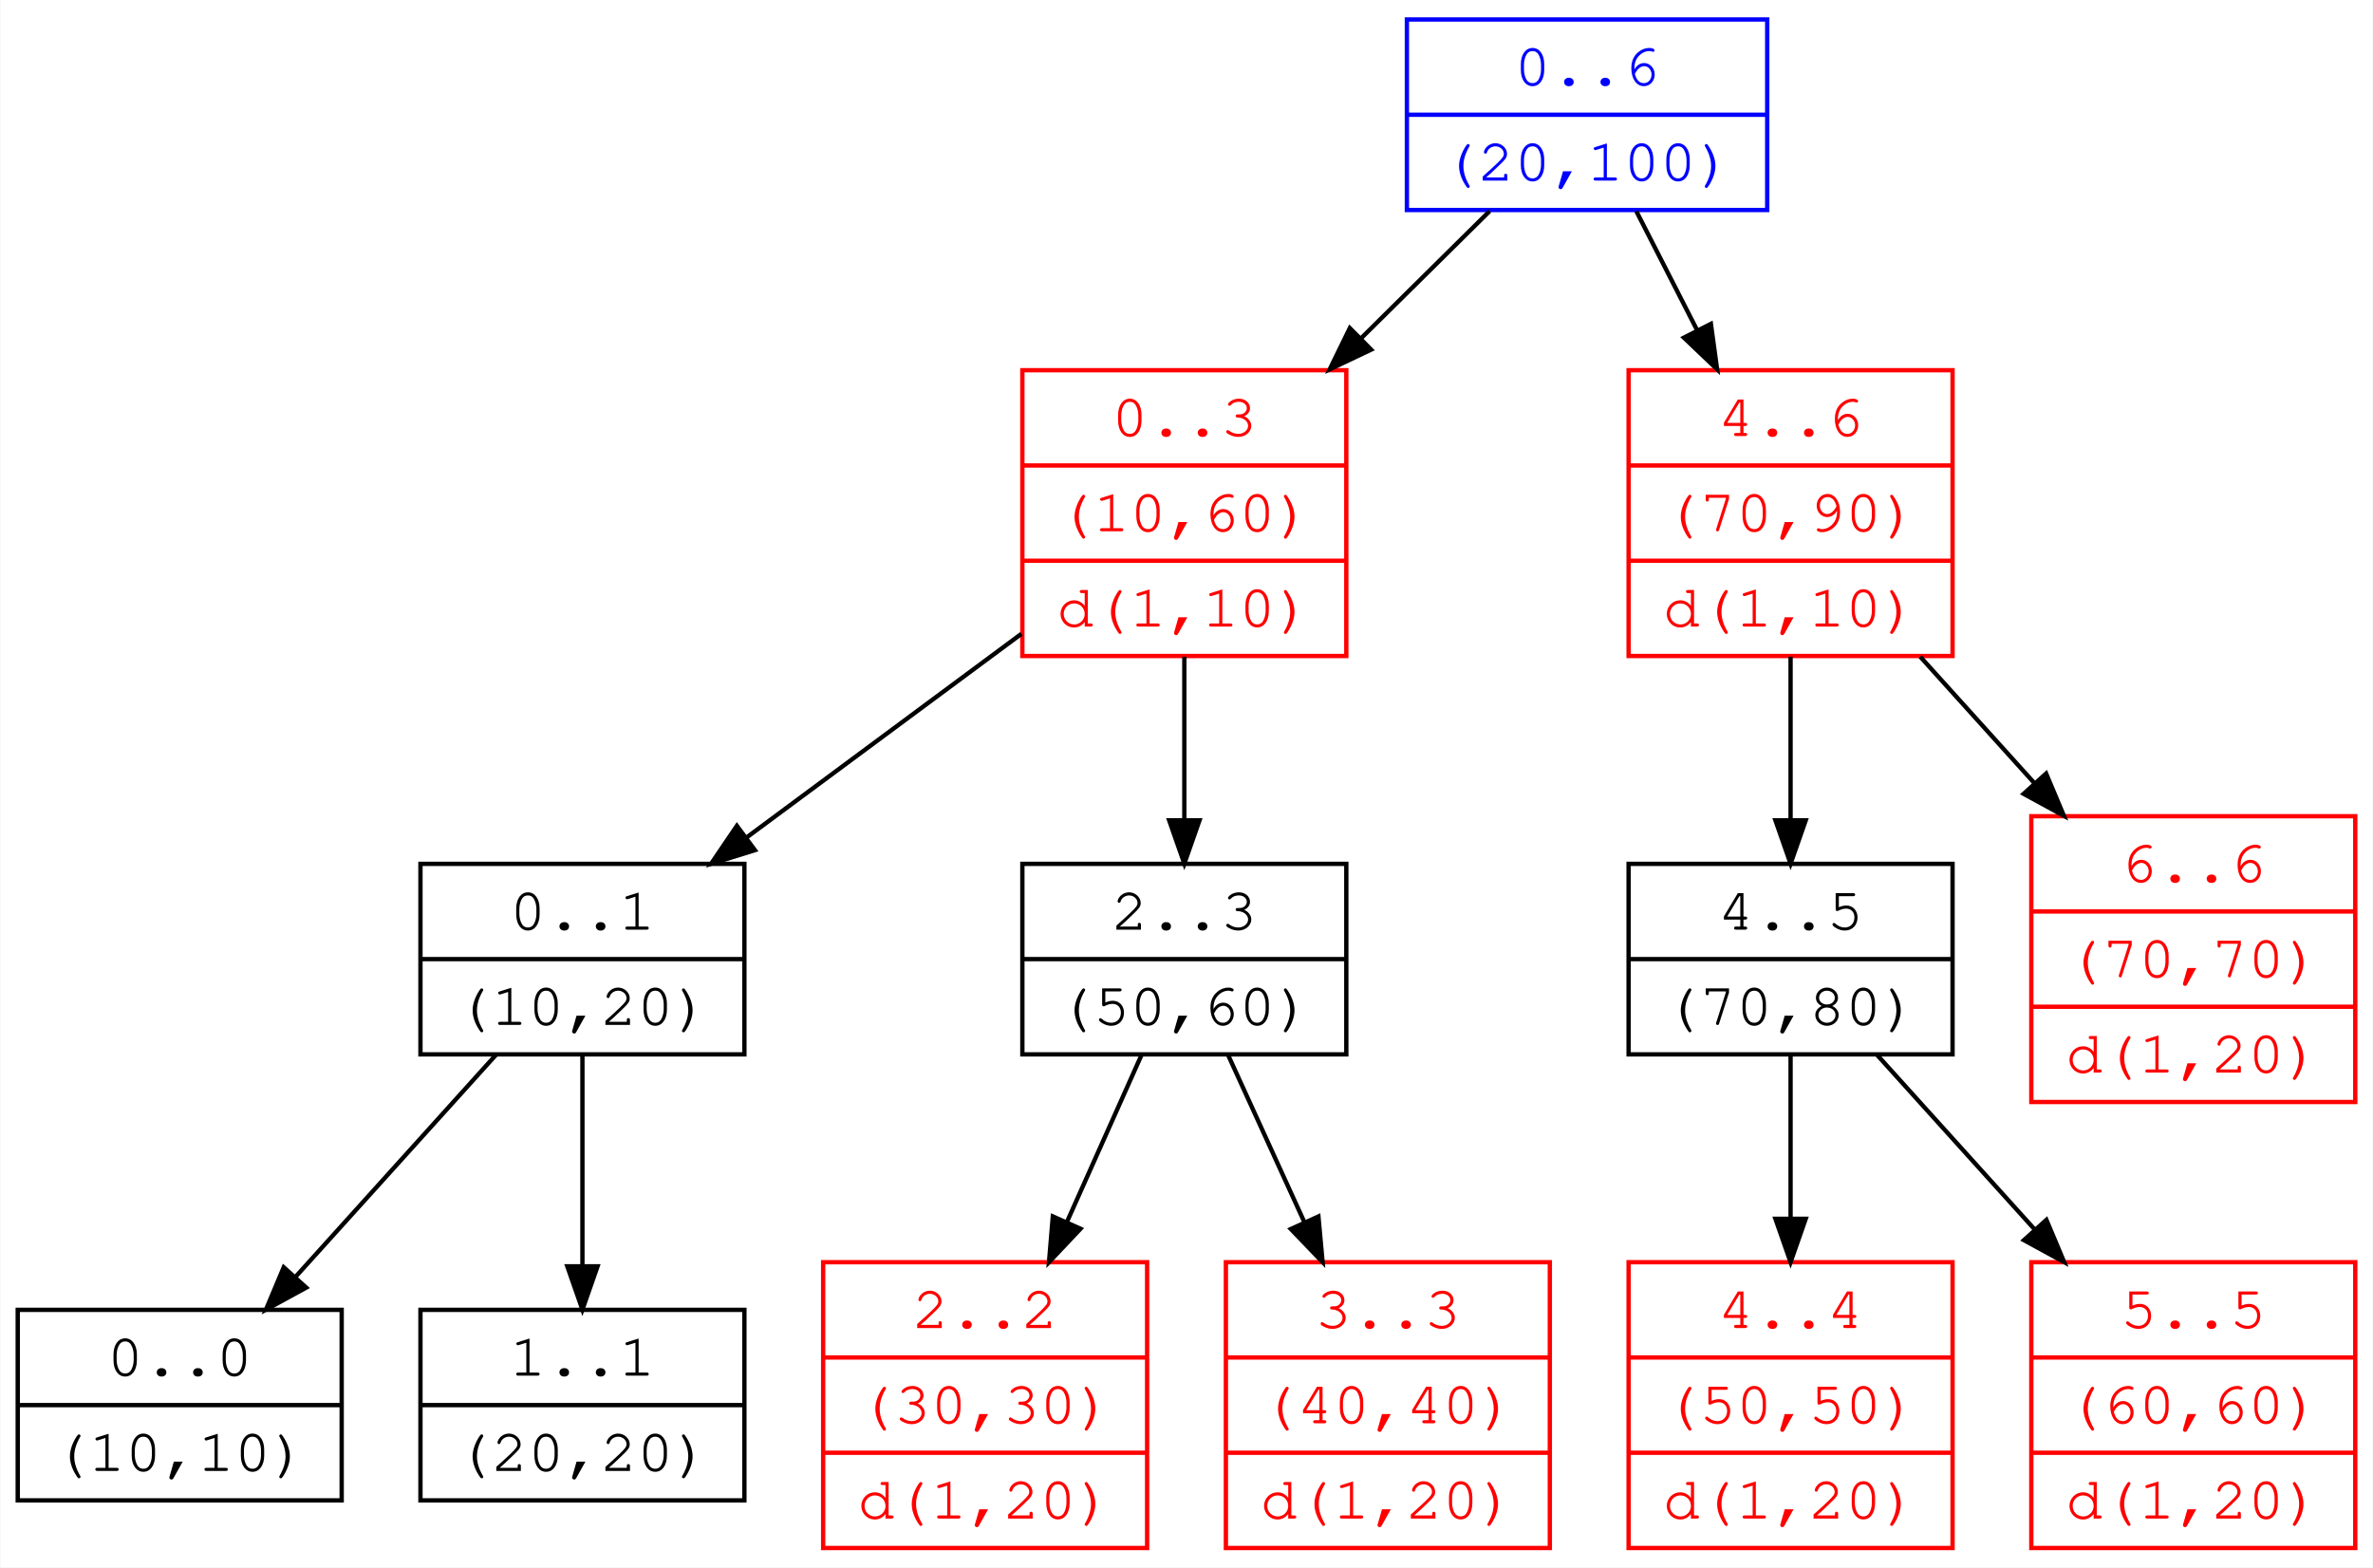
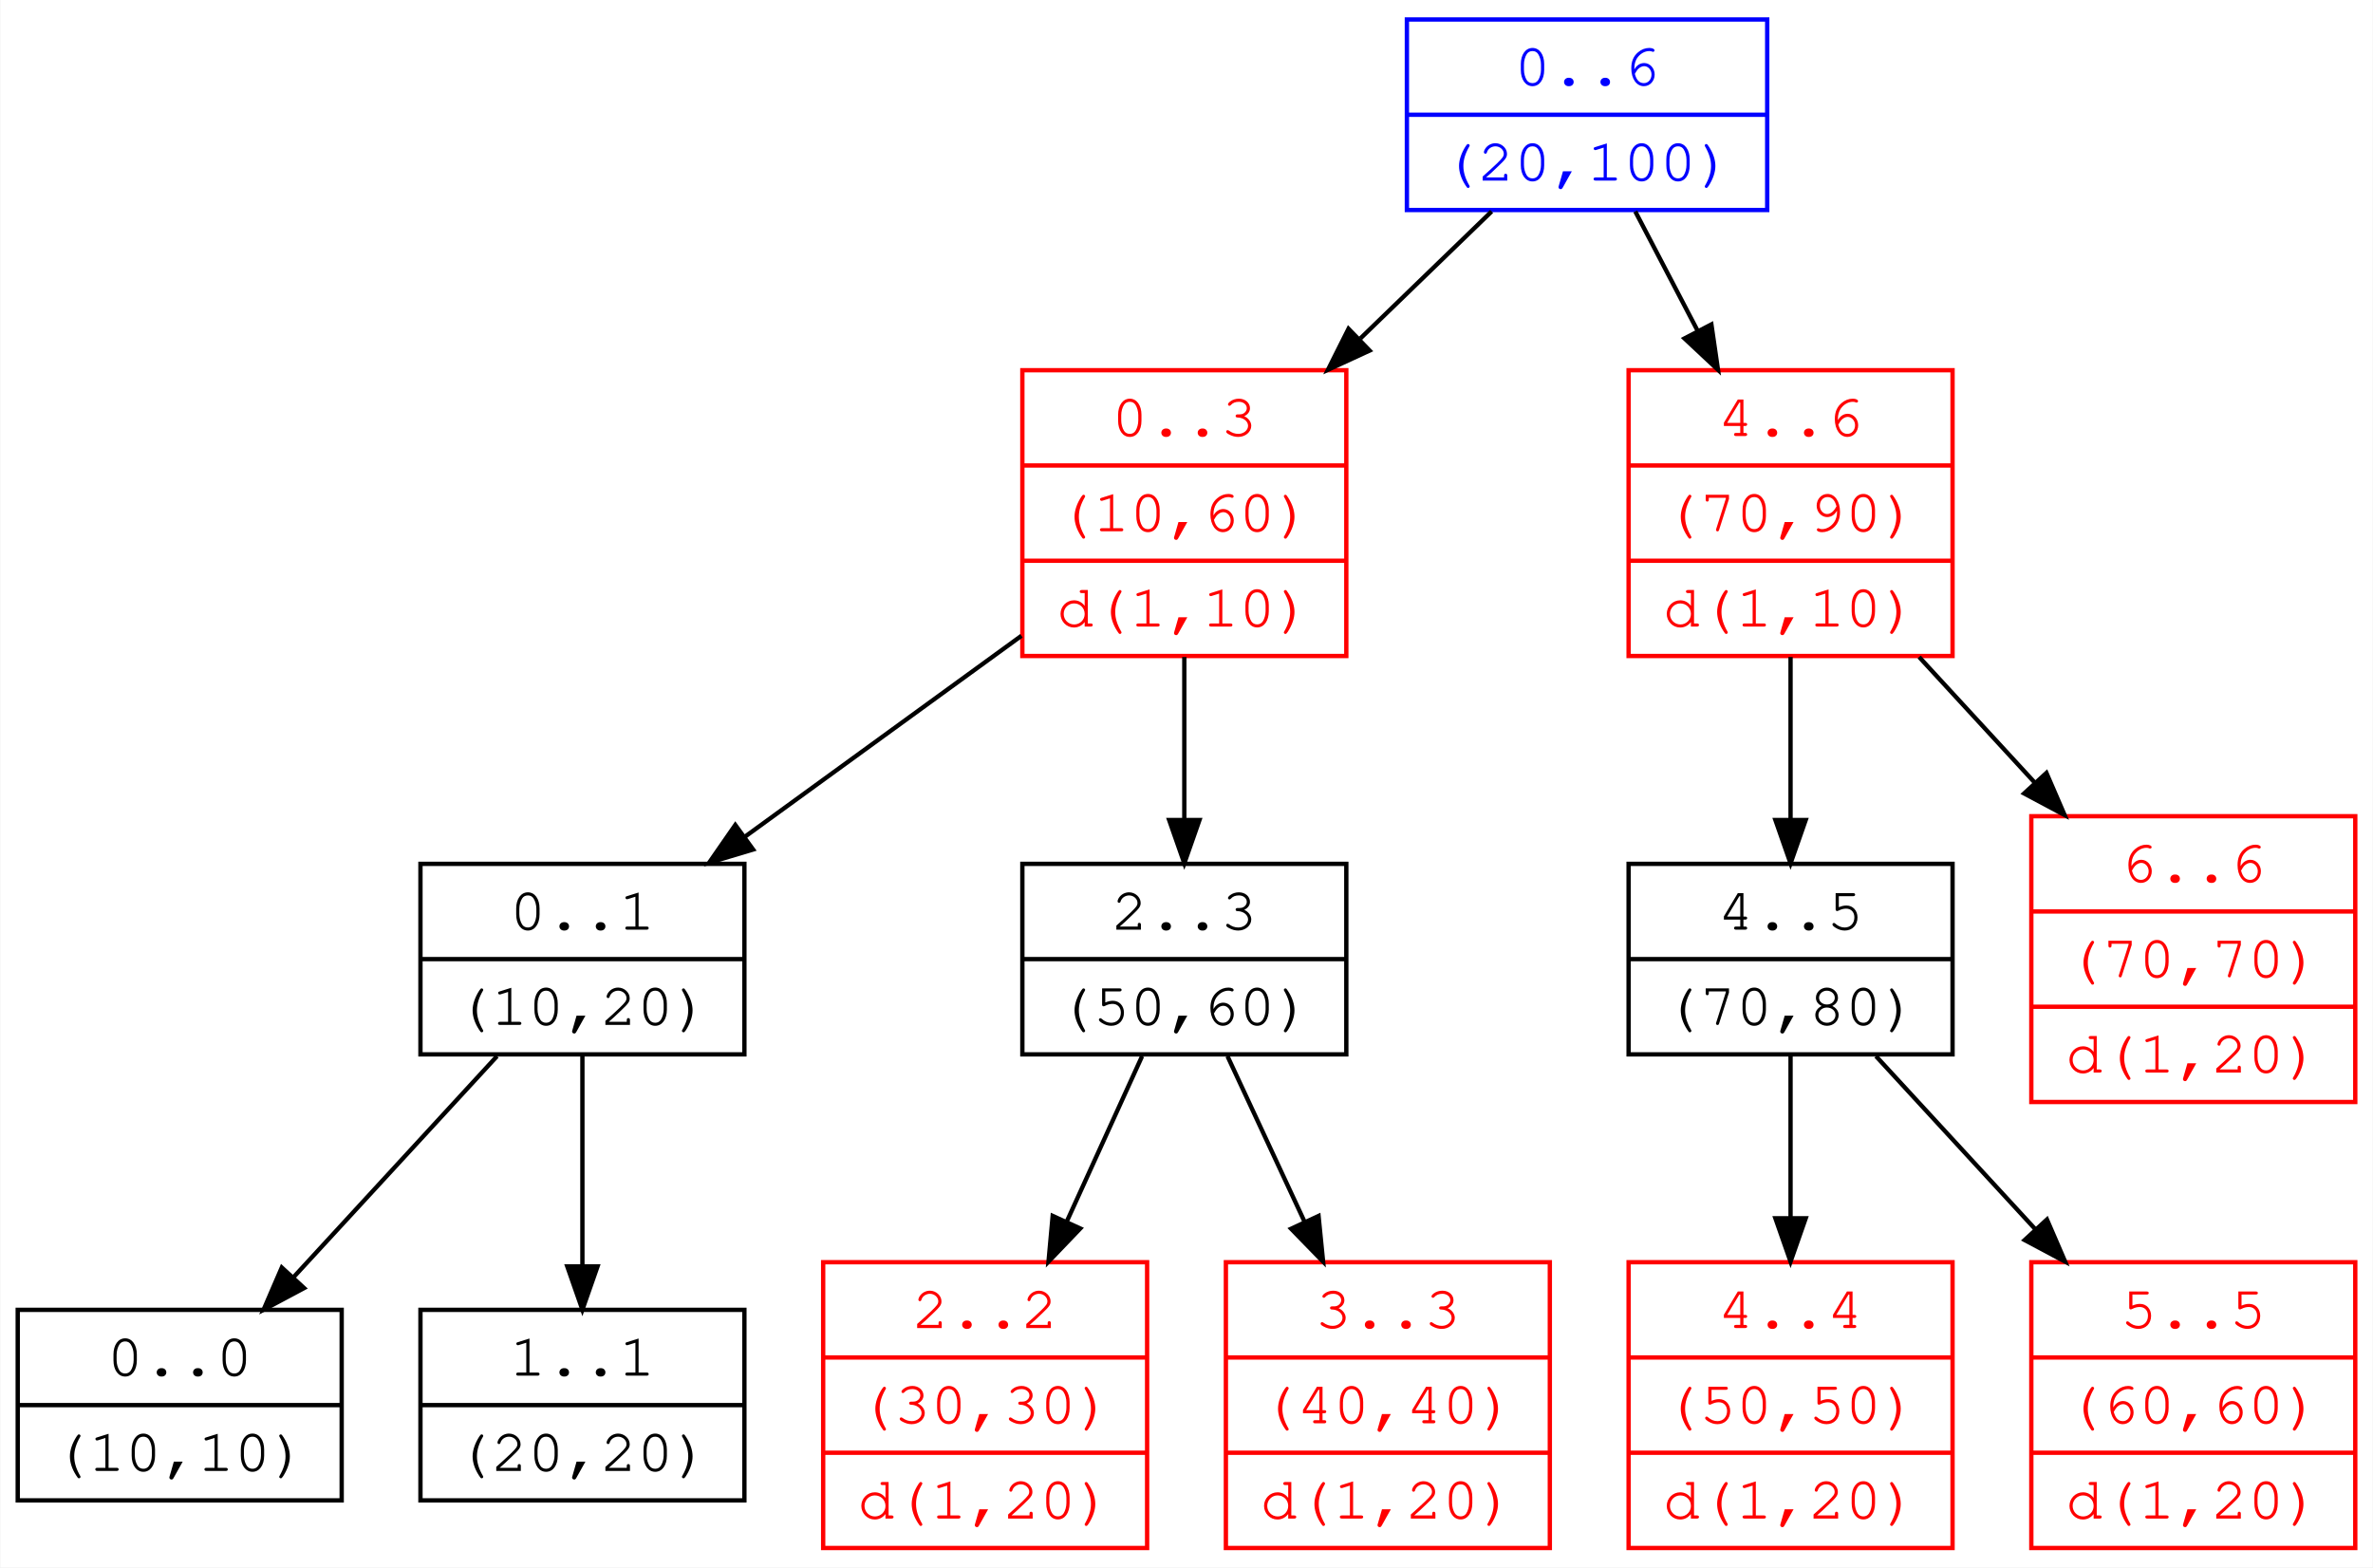
<svg xmlns="http://www.w3.org/2000/svg" width="548pt" height="362pt" viewBox="0.00 0.00 547.81 362.00">
  <g id="graph0" class="graph" transform="scale(1 1) rotate(0) translate(4 358)">
-     <polygon fill="#ffffff" stroke="transparent" points="-4,4 -4,-358 543.81,-358 543.81,4 -4,4" />
+     <polygon fill="white" stroke="transparent" points="-4,4 -4,-358 543.81,-358 543.81,4 -4,4" />
    <g id="node1" class="node">
-       <polygon fill="none" stroke="#0000ff" points="320.799,-309.5 320.799,-353.5 404.01,-353.5 404.01,-309.5 320.799,-309.5" />
-       <text text-anchor="middle" x="362.405" y="-338.3" font-family="Courier,monospace" font-size="14.00" fill="#0000ff">0..6</text>
-       <polyline fill="none" stroke="#0000ff" points="320.799,-331.5 404.01,-331.5 " />
-       <text text-anchor="middle" x="362.405" y="-316.3" font-family="Courier,monospace" font-size="14.00" fill="#0000ff">(20,100)</text>
+       <polygon fill="none" stroke="blue" points="320.8,-309.5 320.8,-353.5 404.01,-353.5 404.01,-309.5 320.8,-309.5" />
+       <text text-anchor="middle" x="362.4" y="-338.3" font-family="Courier,monospace" font-size="14.00" fill="blue">0..6</text>
+       <polyline fill="none" stroke="blue" points="320.8,-331.5 404.01,-331.5 " />
+       <text text-anchor="middle" x="362.4" y="-316.3" font-family="Courier,monospace" font-size="14.00" fill="blue">(20,100)</text>
    </g>
    <g id="node2" class="node">
-       <polygon fill="none" stroke="#ff0000" points="232,-206.5 232,-272.5 306.81,-272.5 306.81,-206.5 232,-206.5" />
-       <text text-anchor="middle" x="269.405" y="-257.3" font-family="Courier,monospace" font-size="14.00" fill="#ff0000">0..3</text>
-       <polyline fill="none" stroke="#ff0000" points="232,-250.5 306.81,-250.5 " />
-       <text text-anchor="middle" x="269.405" y="-235.3" font-family="Courier,monospace" font-size="14.00" fill="#ff0000">(10,60)</text>
-       <polyline fill="none" stroke="#ff0000" points="232,-228.5 306.81,-228.5 " />
-       <text text-anchor="middle" x="269.405" y="-213.3" font-family="Courier,monospace" font-size="14.00" fill="#ff0000">d(1,10)</text>
+       <polygon fill="none" stroke="red" points="232,-206.5 232,-272.5 306.81,-272.5 306.81,-206.5 232,-206.5" />
+       <text text-anchor="middle" x="269.4" y="-257.3" font-family="Courier,monospace" font-size="14.00" fill="red">0..3</text>
+       <polyline fill="none" stroke="red" points="232,-250.5 306.81,-250.5 " />
+       <text text-anchor="middle" x="269.4" y="-235.3" font-family="Courier,monospace" font-size="14.00" fill="red">(10,60)</text>
+       <polyline fill="none" stroke="red" points="232,-228.5 306.81,-228.5 " />
+       <text text-anchor="middle" x="269.4" y="-213.3" font-family="Courier,monospace" font-size="14.00" fill="red">d(1,10)</text>
    </g>
    <g id="edge1" class="edge">
-       <path fill="none" stroke="#000000" d="M339.892,-309.229C330.981,-300.414 320.452,-289.998 310.286,-279.941" />
-       <polygon fill="#000000" stroke="#000000" points="312.546,-277.255 302.976,-272.71 307.624,-282.231 312.546,-277.255" />
+       <path fill="none" stroke="black" d="M340.37,-309.17C331.29,-300.39 320.47,-289.92 310.06,-279.84" />
+       <polygon fill="black" stroke="black" points="312.19,-277.04 302.57,-272.6 307.32,-282.07 312.19,-277.04" />
    </g>
    <g id="node3" class="node">
-       <polygon fill="none" stroke="#ff0000" points="372,-206.5 372,-272.5 446.81,-272.5 446.81,-206.5 372,-206.5" />
-       <text text-anchor="middle" x="409.405" y="-257.3" font-family="Courier,monospace" font-size="14.00" fill="#ff0000">4..6</text>
-       <polyline fill="none" stroke="#ff0000" points="372,-250.5 446.81,-250.5 " />
-       <text text-anchor="middle" x="409.405" y="-235.3" font-family="Courier,monospace" font-size="14.00" fill="#ff0000">(70,90)</text>
-       <polyline fill="none" stroke="#ff0000" points="372,-228.5 446.81,-228.5 " />
-       <text text-anchor="middle" x="409.405" y="-213.3" font-family="Courier,monospace" font-size="14.00" fill="#ff0000">d(1,10)</text>
+       <polygon fill="none" stroke="red" points="372,-206.5 372,-272.5 446.81,-272.5 446.81,-206.5 372,-206.5" />
+       <text text-anchor="middle" x="409.4" y="-257.3" font-family="Courier,monospace" font-size="14.00" fill="red">4..6</text>
+       <polyline fill="none" stroke="red" points="372,-250.5 446.81,-250.5 " />
+       <text text-anchor="middle" x="409.4" y="-235.3" font-family="Courier,monospace" font-size="14.00" fill="red">(70,90)</text>
+       <polyline fill="none" stroke="red" points="372,-228.5 446.81,-228.5 " />
+       <text text-anchor="middle" x="409.4" y="-213.3" font-family="Courier,monospace" font-size="14.00" fill="red">d(1,10)</text>
    </g>
    <g id="edge2" class="edge">
-       <path fill="none" stroke="#000000" d="M373.782,-309.229C378.023,-300.928 382.99,-291.206 387.845,-281.702" />
-       <polygon fill="#000000" stroke="#000000" points="391.006,-283.208 392.439,-272.71 384.772,-280.023 391.006,-283.208" />
+       <path fill="none" stroke="black" d="M373.54,-309.17C377.86,-300.9 382.96,-291.13 387.94,-281.61" />
+       <polygon fill="black" stroke="black" points="391.12,-283.08 392.64,-272.6 384.91,-279.84 391.12,-283.08" />
    </g>
    <g id="node4" class="node">
-       <polygon fill="none" stroke="#000000" points="93,-114.5 93,-158.5 167.81,-158.5 167.81,-114.5 93,-114.5" />
-       <text text-anchor="middle" x="130.405" y="-143.3" font-family="Courier,monospace" font-size="14.00" fill="#000000">0..1</text>
-       <polyline fill="none" stroke="#000000" points="93,-136.5 167.81,-136.5 " />
-       <text text-anchor="middle" x="130.405" y="-121.3" font-family="Courier,monospace" font-size="14.00" fill="#000000">(10,20)</text>
+       <polygon fill="none" stroke="black" points="93,-114.5 93,-158.5 167.81,-158.5 167.81,-114.5 93,-114.5" />
+       <text text-anchor="middle" x="130.4" y="-143.3" font-family="Courier,monospace" font-size="14.00">0..1</text>
+       <polyline fill="none" stroke="black" points="93,-136.5 167.81,-136.5 " />
+       <text text-anchor="middle" x="130.4" y="-121.3" font-family="Courier,monospace" font-size="14.00">(10,20)</text>
    </g>
    <g id="edge3" class="edge">
-       <path fill="none" stroke="#000000" d="M231.789,-211.627C212.091,-197.03 188.03,-179.201 168.292,-164.575" />
-       <polygon fill="#000000" stroke="#000000" points="170.241,-161.663 160.123,-158.521 166.073,-167.287 170.241,-161.663" />
+       <path fill="none" stroke="black" d="M231.79,-211.17C211.95,-196.75 187.69,-179.12 167.87,-164.72" />
+       <polygon fill="black" stroke="black" points="169.82,-161.81 159.67,-158.77 165.71,-167.48 169.82,-161.81" />
    </g>
    <g id="node5" class="node">
-       <polygon fill="none" stroke="#000000" points="232,-114.5 232,-158.5 306.81,-158.5 306.81,-114.5 232,-114.5" />
-       <text text-anchor="middle" x="269.405" y="-143.3" font-family="Courier,monospace" font-size="14.00" fill="#000000">2..3</text>
-       <polyline fill="none" stroke="#000000" points="232,-136.5 306.81,-136.5 " />
-       <text text-anchor="middle" x="269.405" y="-121.3" font-family="Courier,monospace" font-size="14.00" fill="#000000">(50,60)</text>
+       <polygon fill="none" stroke="black" points="232,-114.5 232,-158.5 306.81,-158.5 306.81,-114.5 232,-114.5" />
+       <text text-anchor="middle" x="269.4" y="-143.3" font-family="Courier,monospace" font-size="14.00">2..3</text>
+       <polyline fill="none" stroke="black" points="232,-136.5 306.81,-136.5 " />
+       <text text-anchor="middle" x="269.4" y="-121.3" font-family="Courier,monospace" font-size="14.00">(50,60)</text>
    </g>
    <g id="edge4" class="edge">
-       <path fill="none" stroke="#000000" d="M269.405,-206.343C269.405,-194.244 269.405,-180.591 269.405,-168.587" />
-       <polygon fill="#000000" stroke="#000000" points="272.905,-168.543 269.405,-158.543 265.905,-168.543 272.905,-168.543" />
+       <path fill="none" stroke="black" d="M269.4,-206.27C269.4,-194.33 269.4,-180.82 269.4,-168.96" />
+       <polygon fill="black" stroke="black" points="272.9,-168.62 269.4,-158.62 265.9,-168.62 272.9,-168.62" />
    </g>
    <g id="node6" class="node">
-       <polygon fill="none" stroke="#000000" points="372,-114.5 372,-158.5 446.81,-158.5 446.81,-114.5 372,-114.5" />
-       <text text-anchor="middle" x="409.405" y="-143.3" font-family="Courier,monospace" font-size="14.00" fill="#000000">4..5</text>
-       <polyline fill="none" stroke="#000000" points="372,-136.5 446.81,-136.5 " />
-       <text text-anchor="middle" x="409.405" y="-121.3" font-family="Courier,monospace" font-size="14.00" fill="#000000">(70,80)</text>
+       <polygon fill="none" stroke="black" points="372,-114.5 372,-158.5 446.81,-158.5 446.81,-114.5 372,-114.5" />
+       <text text-anchor="middle" x="409.4" y="-143.3" font-family="Courier,monospace" font-size="14.00">4..5</text>
+       <polyline fill="none" stroke="black" points="372,-136.5 446.81,-136.5 " />
+       <text text-anchor="middle" x="409.4" y="-121.3" font-family="Courier,monospace" font-size="14.00">(70,80)</text>
    </g>
    <g id="edge5" class="edge">
-       <path fill="none" stroke="#000000" d="M409.405,-206.343C409.405,-194.244 409.405,-180.591 409.405,-168.587" />
-       <polygon fill="#000000" stroke="#000000" points="412.905,-168.543 409.405,-158.543 405.905,-168.543 412.905,-168.543" />
+       <path fill="none" stroke="black" d="M409.4,-206.27C409.4,-194.33 409.4,-180.82 409.4,-168.96" />
+       <polygon fill="black" stroke="black" points="412.9,-168.62 409.4,-158.62 405.9,-168.62 412.9,-168.62" />
    </g>
    <g id="node7" class="node">
-       <polygon fill="none" stroke="#ff0000" points="465,-103.5 465,-169.5 539.81,-169.5 539.81,-103.5 465,-103.5" />
-       <text text-anchor="middle" x="502.405" y="-154.3" font-family="Courier,monospace" font-size="14.00" fill="#ff0000">6..6</text>
-       <polyline fill="none" stroke="#ff0000" points="465,-147.5 539.81,-147.5 " />
-       <text text-anchor="middle" x="502.405" y="-132.3" font-family="Courier,monospace" font-size="14.00" fill="#ff0000">(70,70)</text>
-       <polyline fill="none" stroke="#ff0000" points="465,-125.5 539.81,-125.5 " />
-       <text text-anchor="middle" x="502.405" y="-110.3" font-family="Courier,monospace" font-size="14.00" fill="#ff0000">d(1,20)</text>
+       <polygon fill="none" stroke="red" points="465,-103.5 465,-169.5 539.81,-169.5 539.81,-103.5 465,-103.5" />
+       <text text-anchor="middle" x="502.4" y="-154.3" font-family="Courier,monospace" font-size="14.00" fill="red">6..6</text>
+       <polyline fill="none" stroke="red" points="465,-147.5 539.81,-147.5 " />
+       <text text-anchor="middle" x="502.4" y="-132.3" font-family="Courier,monospace" font-size="14.00" fill="red">(70,70)</text>
+       <polyline fill="none" stroke="red" points="465,-125.5 539.81,-125.5 " />
+       <text text-anchor="middle" x="502.4" y="-110.3" font-family="Courier,monospace" font-size="14.00" fill="red">d(1,20)</text>
    </g>
    <g id="edge6" class="edge">
-       <path fill="none" stroke="#000000" d="M439.342,-206.343C447.722,-197.062 456.927,-186.867 465.653,-177.203" />
-       <polygon fill="#000000" stroke="#000000" points="468.419,-179.363 472.523,-169.595 463.224,-174.671 468.419,-179.363" />
+       <path fill="none" stroke="black" d="M439.09,-206.27C447.56,-197.06 456.89,-186.93 465.73,-177.33" />
+       <polygon fill="black" stroke="black" points="468.49,-179.5 472.69,-169.77 463.34,-174.76 468.49,-179.5" />
    </g>
    <g id="node8" class="node">
-       <polygon fill="none" stroke="#000000" points="0,-11.5 0,-55.5 74.81,-55.5 74.81,-11.5 0,-11.5" />
-       <text text-anchor="middle" x="37.405" y="-40.3" font-family="Courier,monospace" font-size="14.00" fill="#000000">0..0</text>
-       <polyline fill="none" stroke="#000000" points="0,-33.5 74.81,-33.5 " />
-       <text text-anchor="middle" x="37.405" y="-18.3" font-family="Courier,monospace" font-size="14.00" fill="#000000">(10,10)</text>
+       <polygon fill="none" stroke="black" points="0,-11.5 0,-55.5 74.81,-55.5 74.81,-11.5 0,-11.5" />
+       <text text-anchor="middle" x="37.4" y="-40.3" font-family="Courier,monospace" font-size="14.00">0..0</text>
+       <polyline fill="none" stroke="black" points="0,-33.5 74.81,-33.5 " />
+       <text text-anchor="middle" x="37.4" y="-18.3" font-family="Courier,monospace" font-size="14.00">(10,10)</text>
    </g>
    <g id="edge7" class="edge">
-       <path fill="none" stroke="#000000" d="M110.454,-114.404C96.969,-99.469 79.005,-79.573 64.265,-63.249" />
-       <polygon fill="#000000" stroke="#000000" points="66.622,-60.636 57.323,-55.559 61.426,-65.327 66.622,-60.636" />
+       <path fill="none" stroke="black" d="M110.68,-114.08C97.03,-99.25 78.7,-79.35 63.79,-63.15" />
+       <polygon fill="black" stroke="black" points="66.13,-60.53 56.78,-55.54 60.98,-65.27 66.13,-60.53" />
    </g>
    <g id="node9" class="node">
-       <polygon fill="none" stroke="#000000" points="93,-11.5 93,-55.5 167.81,-55.5 167.81,-11.5 93,-11.5" />
-       <text text-anchor="middle" x="130.405" y="-40.3" font-family="Courier,monospace" font-size="14.00" fill="#000000">1..1</text>
-       <polyline fill="none" stroke="#000000" points="93,-33.5 167.81,-33.5 " />
-       <text text-anchor="middle" x="130.405" y="-18.3" font-family="Courier,monospace" font-size="14.00" fill="#000000">(20,20)</text>
+       <polygon fill="none" stroke="black" points="93,-11.5 93,-55.5 167.81,-55.5 167.81,-11.5 93,-11.5" />
+       <text text-anchor="middle" x="130.4" y="-40.3" font-family="Courier,monospace" font-size="14.00">1..1</text>
+       <polyline fill="none" stroke="black" points="93,-33.5 167.81,-33.5 " />
+       <text text-anchor="middle" x="130.4" y="-18.3" font-family="Courier,monospace" font-size="14.00">(20,20)</text>
    </g>
    <g id="edge8" class="edge">
-       <path fill="none" stroke="#000000" d="M130.405,-114.404C130.405,-100.284 130.405,-81.729 130.405,-65.951" />
-       <polygon fill="#000000" stroke="#000000" points="133.905,-65.559 130.405,-55.559 126.905,-65.56 133.905,-65.559" />
+       <path fill="none" stroke="black" d="M130.4,-114.08C130.4,-100.06 130.4,-81.5 130.4,-65.84" />
+       <polygon fill="black" stroke="black" points="133.9,-65.54 130.4,-55.54 126.9,-65.54 133.9,-65.54" />
    </g>
    <g id="node10" class="node">
-       <polygon fill="none" stroke="#ff0000" points="186,-.5 186,-66.5 260.81,-66.5 260.81,-.5 186,-.5" />
-       <text text-anchor="middle" x="223.405" y="-51.3" font-family="Courier,monospace" font-size="14.00" fill="#ff0000">2..2</text>
-       <polyline fill="none" stroke="#ff0000" points="186,-44.5 260.81,-44.5 " />
-       <text text-anchor="middle" x="223.405" y="-29.3" font-family="Courier,monospace" font-size="14.00" fill="#ff0000">(30,30)</text>
-       <polyline fill="none" stroke="#ff0000" points="186,-22.5 260.81,-22.5 " />
-       <text text-anchor="middle" x="223.405" y="-7.3" font-family="Courier,monospace" font-size="14.00" fill="#ff0000">d(1,20)</text>
+       <polygon fill="none" stroke="red" points="186,-0.5 186,-66.5 260.81,-66.5 260.81,-0.5 186,-0.5" />
+       <text text-anchor="middle" x="223.4" y="-51.3" font-family="Courier,monospace" font-size="14.00" fill="red">2..2</text>
+       <polyline fill="none" stroke="red" points="186,-44.5 260.81,-44.5 " />
+       <text text-anchor="middle" x="223.4" y="-29.3" font-family="Courier,monospace" font-size="14.00" fill="red">(30,30)</text>
+       <polyline fill="none" stroke="red" points="186,-22.5 260.81,-22.5 " />
+       <text text-anchor="middle" x="223.4" y="-7.3" font-family="Courier,monospace" font-size="14.00" fill="red">d(1,20)</text>
    </g>
    <g id="edge9" class="edge">
-       <path fill="none" stroke="#000000" d="M259.537,-114.404C254.523,-103.178 248.258,-89.15 242.359,-75.942" />
-       <polygon fill="#000000" stroke="#000000" points="245.426,-74.225 238.152,-66.522 239.034,-77.08 245.426,-74.225" />
+       <path fill="none" stroke="black" d="M259.65,-114.08C254.6,-102.99 248.26,-89.06 242.29,-75.97" />
+       <polygon fill="black" stroke="black" points="245.37,-74.29 238.04,-66.64 239,-77.19 245.37,-74.29" />
    </g>
    <g id="node11" class="node">
-       <polygon fill="none" stroke="#ff0000" points="279,-.5 279,-66.5 353.81,-66.5 353.81,-.5 279,-.5" />
-       <text text-anchor="middle" x="316.405" y="-51.3" font-family="Courier,monospace" font-size="14.00" fill="#ff0000">3..3</text>
-       <polyline fill="none" stroke="#ff0000" points="279,-44.5 353.81,-44.5 " />
-       <text text-anchor="middle" x="316.405" y="-29.3" font-family="Courier,monospace" font-size="14.00" fill="#ff0000">(40,40)</text>
-       <polyline fill="none" stroke="#ff0000" points="279,-22.5 353.81,-22.5 " />
-       <text text-anchor="middle" x="316.405" y="-7.3" font-family="Courier,monospace" font-size="14.00" fill="#ff0000">d(1,20)</text>
+       <polygon fill="none" stroke="red" points="279,-0.5 279,-66.5 353.81,-66.5 353.81,-0.5 279,-0.5" />
+       <text text-anchor="middle" x="316.4" y="-51.3" font-family="Courier,monospace" font-size="14.00" fill="red">3..3</text>
+       <polyline fill="none" stroke="red" points="279,-44.5 353.81,-44.5 " />
+       <text text-anchor="middle" x="316.4" y="-29.3" font-family="Courier,monospace" font-size="14.00" fill="red">(40,40)</text>
+       <polyline fill="none" stroke="red" points="279,-22.5 353.81,-22.5 " />
+       <text text-anchor="middle" x="316.4" y="-7.3" font-family="Courier,monospace" font-size="14.00" fill="red">d(1,20)</text>
    </g>
    <g id="edge10" class="edge">
-       <path fill="none" stroke="#000000" d="M279.488,-114.404C284.61,-103.178 291.011,-89.15 297.038,-75.942" />
-       <polygon fill="#000000" stroke="#000000" points="300.37,-77.072 301.337,-66.522 294.001,-74.166 300.37,-77.072" />
+       <path fill="none" stroke="black" d="M279.37,-114.08C284.53,-102.99 291.01,-89.06 297.11,-75.97" />
+       <polygon fill="black" stroke="black" points="300.4,-77.18 301.45,-66.64 294.06,-74.23 300.4,-77.18" />
    </g>
    <g id="node12" class="node">
-       <polygon fill="none" stroke="#ff0000" points="372,-.5 372,-66.5 446.81,-66.5 446.81,-.5 372,-.5" />
-       <text text-anchor="middle" x="409.405" y="-51.3" font-family="Courier,monospace" font-size="14.00" fill="#ff0000">4..4</text>
-       <polyline fill="none" stroke="#ff0000" points="372,-44.5 446.81,-44.5 " />
-       <text text-anchor="middle" x="409.405" y="-29.3" font-family="Courier,monospace" font-size="14.00" fill="#ff0000">(50,50)</text>
-       <polyline fill="none" stroke="#ff0000" points="372,-22.5 446.81,-22.5 " />
-       <text text-anchor="middle" x="409.405" y="-7.3" font-family="Courier,monospace" font-size="14.00" fill="#ff0000">d(1,20)</text>
+       <polygon fill="none" stroke="red" points="372,-0.5 372,-66.5 446.81,-66.5 446.81,-0.5 372,-0.5" />
+       <text text-anchor="middle" x="409.4" y="-51.3" font-family="Courier,monospace" font-size="14.00" fill="red">4..4</text>
+       <polyline fill="none" stroke="red" points="372,-44.5 446.81,-44.5 " />
+       <text text-anchor="middle" x="409.4" y="-29.3" font-family="Courier,monospace" font-size="14.00" fill="red">(50,50)</text>
+       <polyline fill="none" stroke="red" points="372,-22.5 446.81,-22.5 " />
+       <text text-anchor="middle" x="409.4" y="-7.3" font-family="Courier,monospace" font-size="14.00" fill="red">d(1,20)</text>
    </g>
    <g id="edge11" class="edge">
-       <path fill="none" stroke="#000000" d="M409.405,-114.404C409.405,-103.396 409.405,-89.694 409.405,-76.712" />
-       <polygon fill="#000000" stroke="#000000" points="412.905,-76.522 409.405,-66.522 405.905,-76.522 412.905,-76.522" />
+       <path fill="none" stroke="black" d="M409.4,-114.08C409.4,-103.21 409.4,-89.6 409.4,-76.73" />
+       <polygon fill="black" stroke="black" points="412.9,-76.64 409.4,-66.64 405.9,-76.64 412.9,-76.64" />
    </g>
    <g id="node13" class="node">
-       <polygon fill="none" stroke="#ff0000" points="465,-.5 465,-66.5 539.81,-66.5 539.81,-.5 465,-.5" />
-       <text text-anchor="middle" x="502.405" y="-51.3" font-family="Courier,monospace" font-size="14.00" fill="#ff0000">5..5</text>
-       <polyline fill="none" stroke="#ff0000" points="465,-44.5 539.81,-44.5 " />
-       <text text-anchor="middle" x="502.405" y="-29.3" font-family="Courier,monospace" font-size="14.00" fill="#ff0000">(60,60)</text>
-       <polyline fill="none" stroke="#ff0000" points="465,-22.5 539.81,-22.5 " />
-       <text text-anchor="middle" x="502.405" y="-7.3" font-family="Courier,monospace" font-size="14.00" fill="#ff0000">d(1,20)</text>
+       <polygon fill="none" stroke="red" points="465,-0.5 465,-66.5 539.81,-66.5 539.81,-0.5 465,-0.5" />
+       <text text-anchor="middle" x="502.4" y="-51.3" font-family="Courier,monospace" font-size="14.00" fill="red">5..5</text>
+       <polyline fill="none" stroke="red" points="465,-44.5 539.81,-44.5 " />
+       <text text-anchor="middle" x="502.4" y="-29.3" font-family="Courier,monospace" font-size="14.00" fill="red">(60,60)</text>
+       <polyline fill="none" stroke="red" points="465,-22.5 539.81,-22.5 " />
+       <text text-anchor="middle" x="502.4" y="-7.3" font-family="Courier,monospace" font-size="14.00" fill="red">d(1,20)</text>
    </g>
    <g id="edge12" class="edge">
-       <path fill="none" stroke="#000000" d="M429.356,-114.404C439.983,-102.633 453.394,-87.781 465.815,-74.025" />
-       <polygon fill="#000000" stroke="#000000" points="468.485,-76.289 472.589,-66.522 463.29,-71.598 468.485,-76.289" />
+       <path fill="none" stroke="black" d="M429.13,-114.08C439.83,-102.45 453.42,-87.7 465.97,-74.07" />
+       <polygon fill="black" stroke="black" points="468.61,-76.37 472.81,-66.64 463.46,-71.62 468.61,-76.37" />
    </g>
  </g>
</svg>
